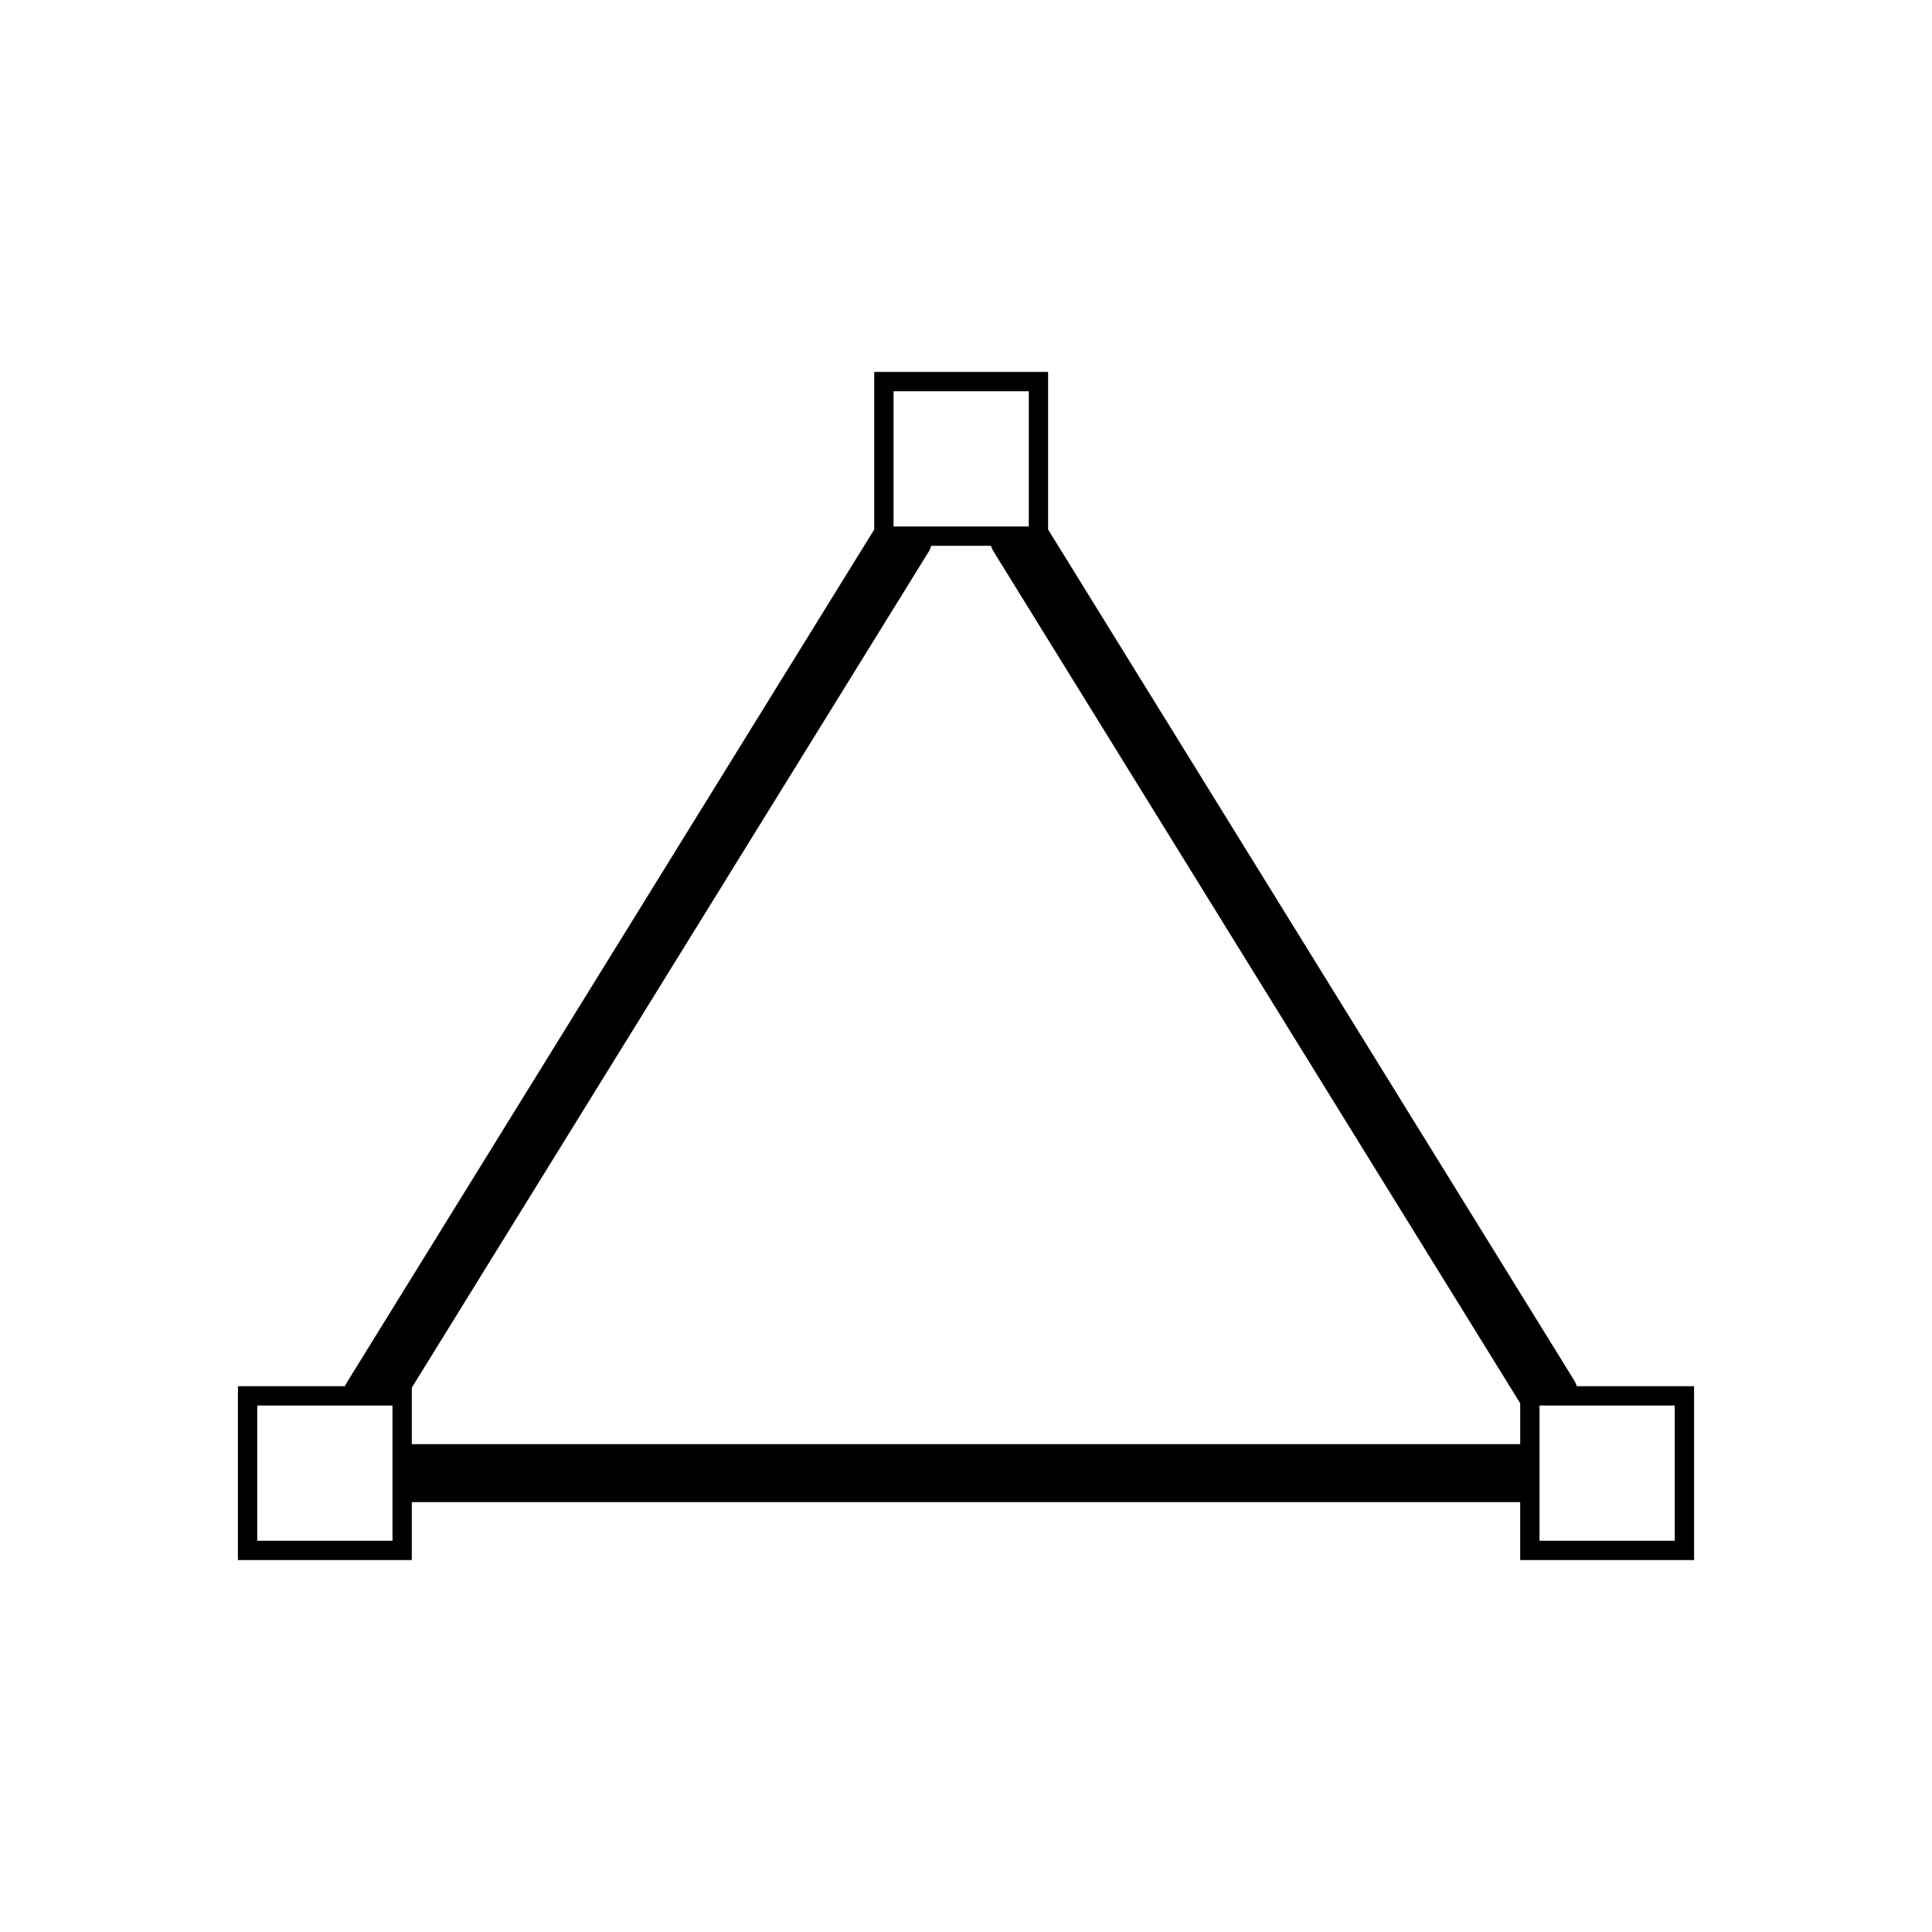
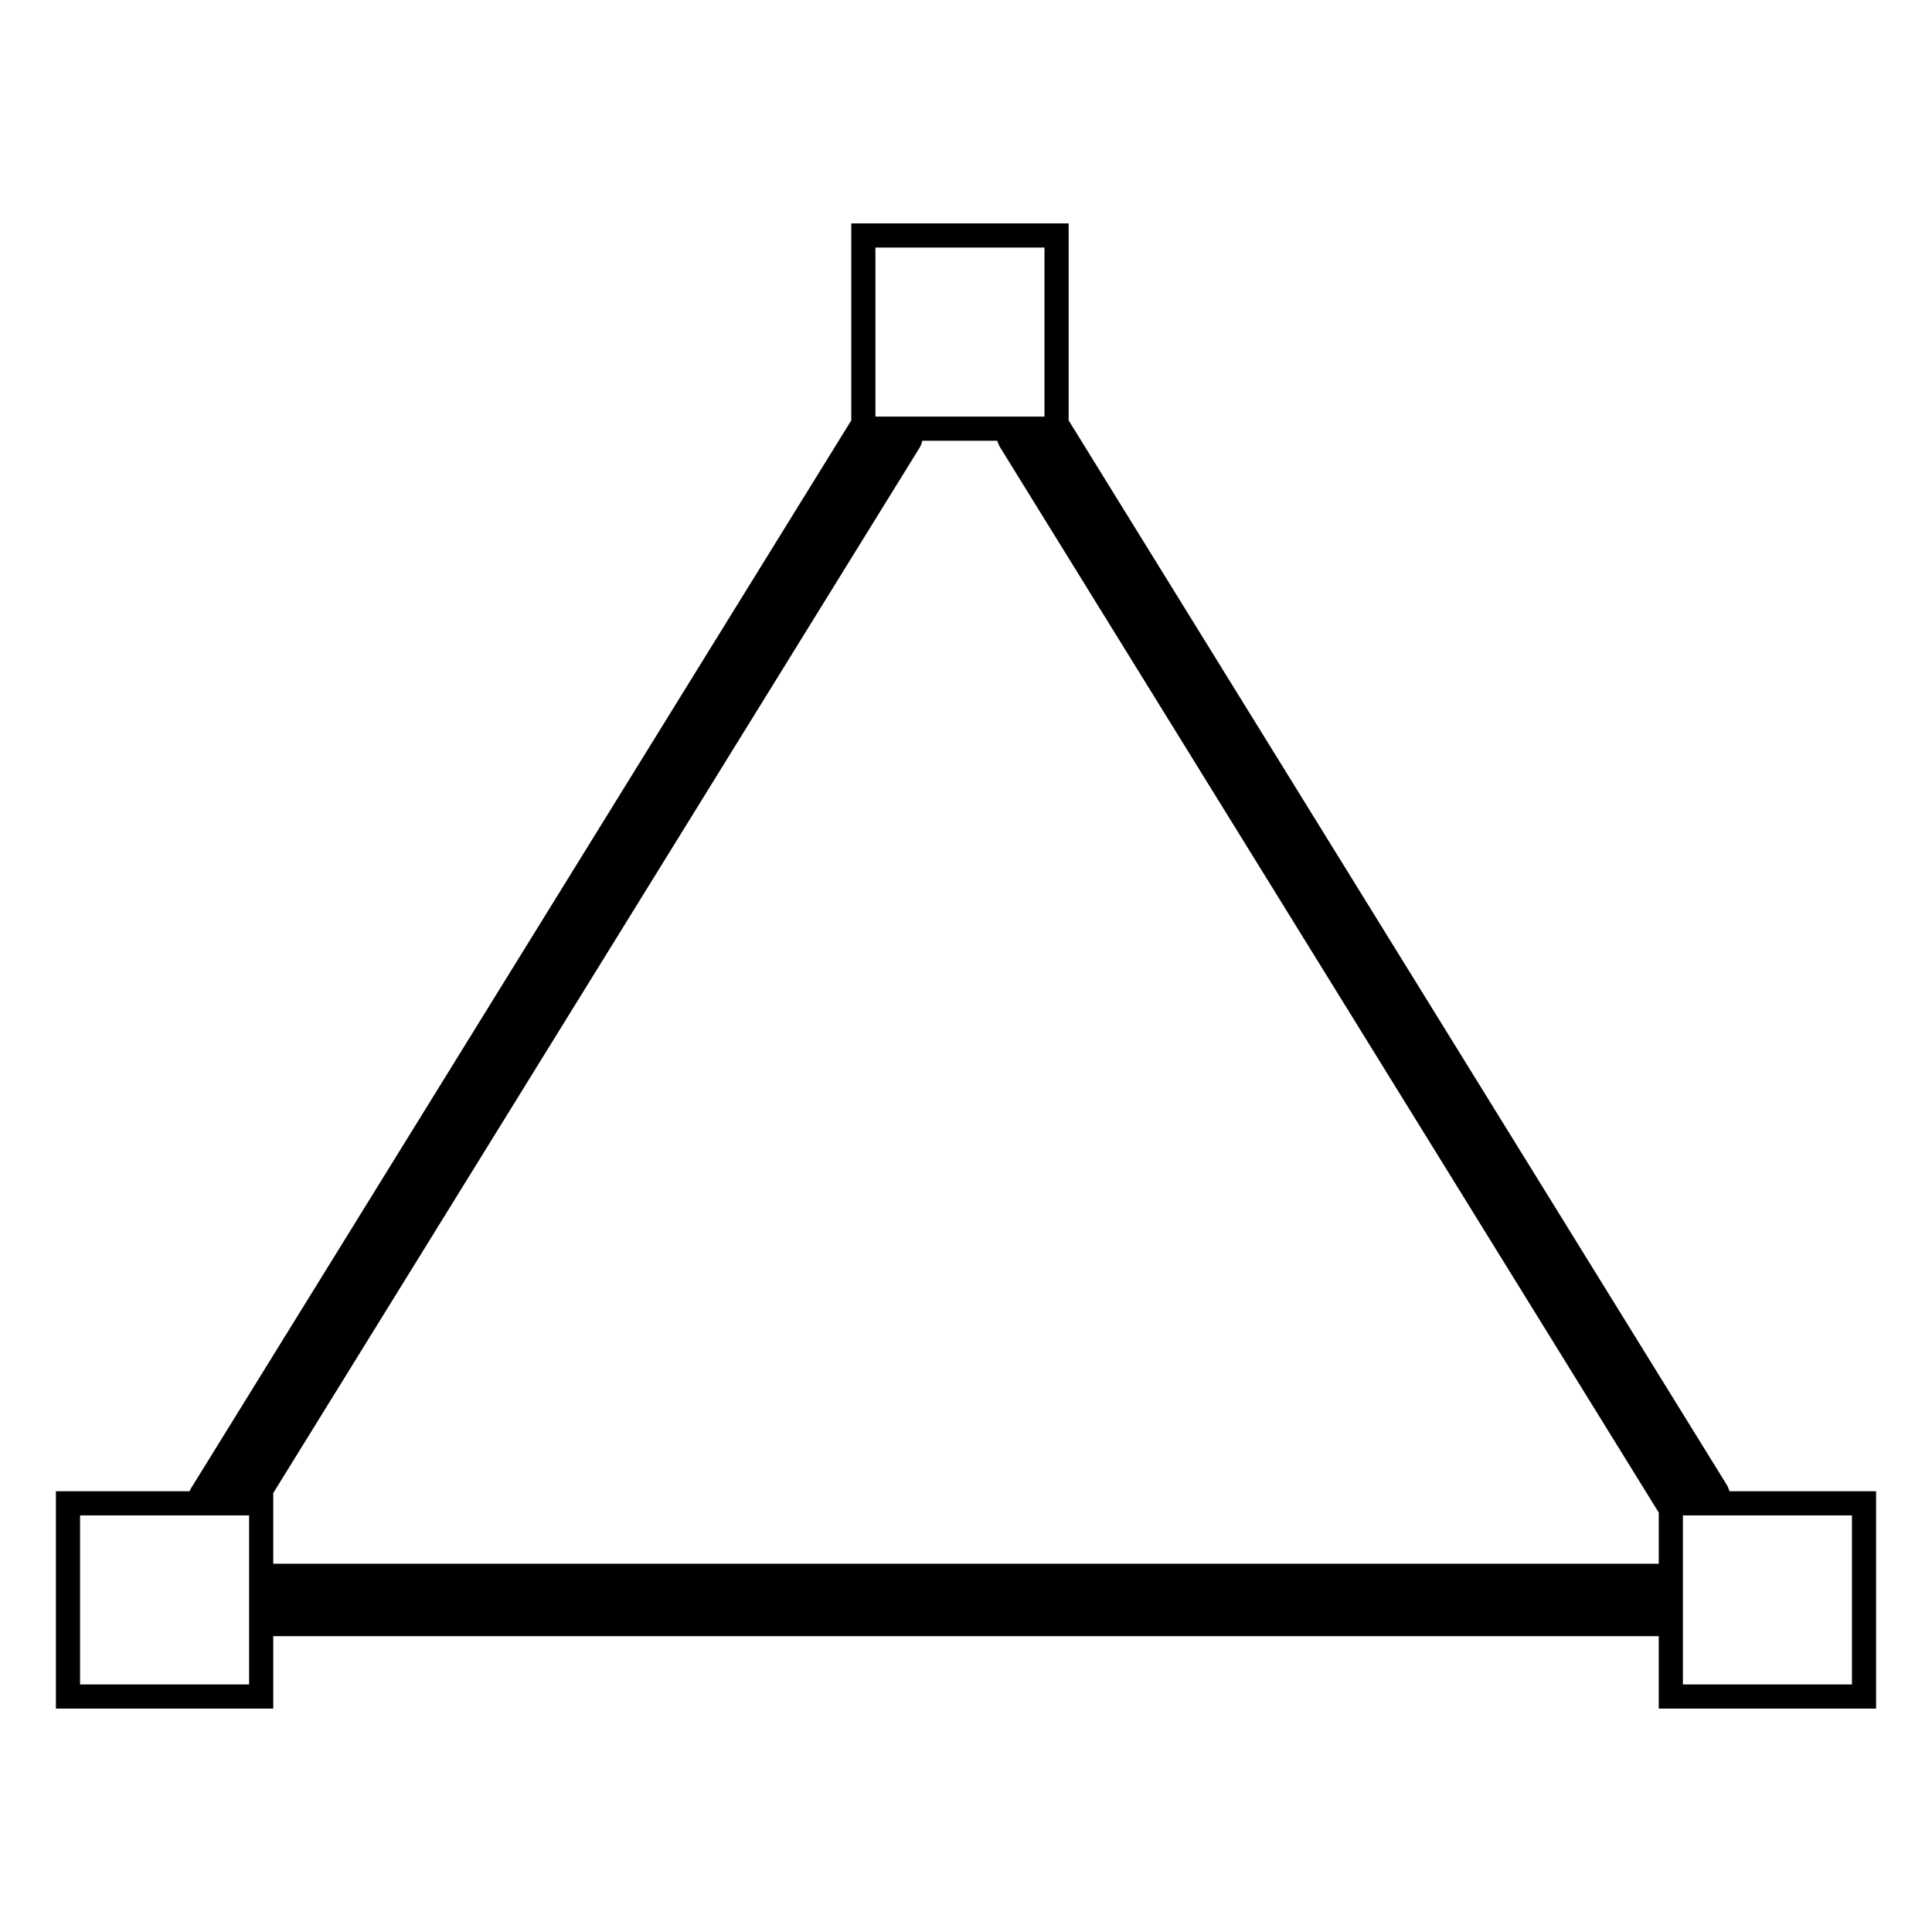
- <svg xmlns="http://www.w3.org/2000/svg" version="1.1" id="Layer_13" x="0px" y="0px" width="100px" height="100px" viewBox="0 0 100 100" enable-background="new 0 0 100 100" xml:space="preserve">
-   <path d="M81.617,71.75c-0.032-0.099-0.072-0.195-0.129-0.288L54.25,27.408V19.25h-9v8.157L17.905,71.635  c-0.023,0.037-0.036,0.077-0.055,0.115h-5.535v9h9v-3h57.37v3h9v-9H81.617z M46.25,20.25h7v7h-7V20.25z M20.315,79.75h-7v-7h7V79.75  z M21.315,74.75v-2.926l26.763-43.285c0.057-0.093,0.088-0.191,0.119-0.289h3.095c0.034,0.101,0.075,0.2,0.134,0.295l27.26,44.089  v2.116H21.315z M86.685,79.75h-7v-7h7V79.75z" />
+ <svg xmlns="http://www.w3.org/2000/svg" version="1.1" id="Layer_13" x="0px" y="0px" width="80" height="80" viewBox="0 0 80 80" enable-background="new 0 0 100 100" xml:space="preserve">
+   <defs id="defs7" />
+   <path d="M 71.617,61.75 C 71.585,61.651 71.545,61.555 71.488,61.462 L 44.25,17.408 V 9.25 h -9 v 8.157 L 7.905,61.635 C 7.882,61.672 7.869,61.712 7.85,61.75 H 2.315 v 9 h 9 v -3 h 57.37 v 3 h 9 v -9 H 71.617 z M 36.25,10.25 h 7 v 7 h -7 v -7 z m -25.935,59.5 h -7 v -7 h 7 v 7 z m 1,-5 V 61.824 L 38.078,18.539 c 0.057,-0.093 0.088,-0.191 0.119,-0.289 h 3.095 c 0.034,0.101 0.075,0.2 0.134,0.295 l 27.26,44.089 V 64.75 H 11.315 z m 65.37,5 h -7 v -7 h 7 v 7 z" id="path3" />
</svg>
